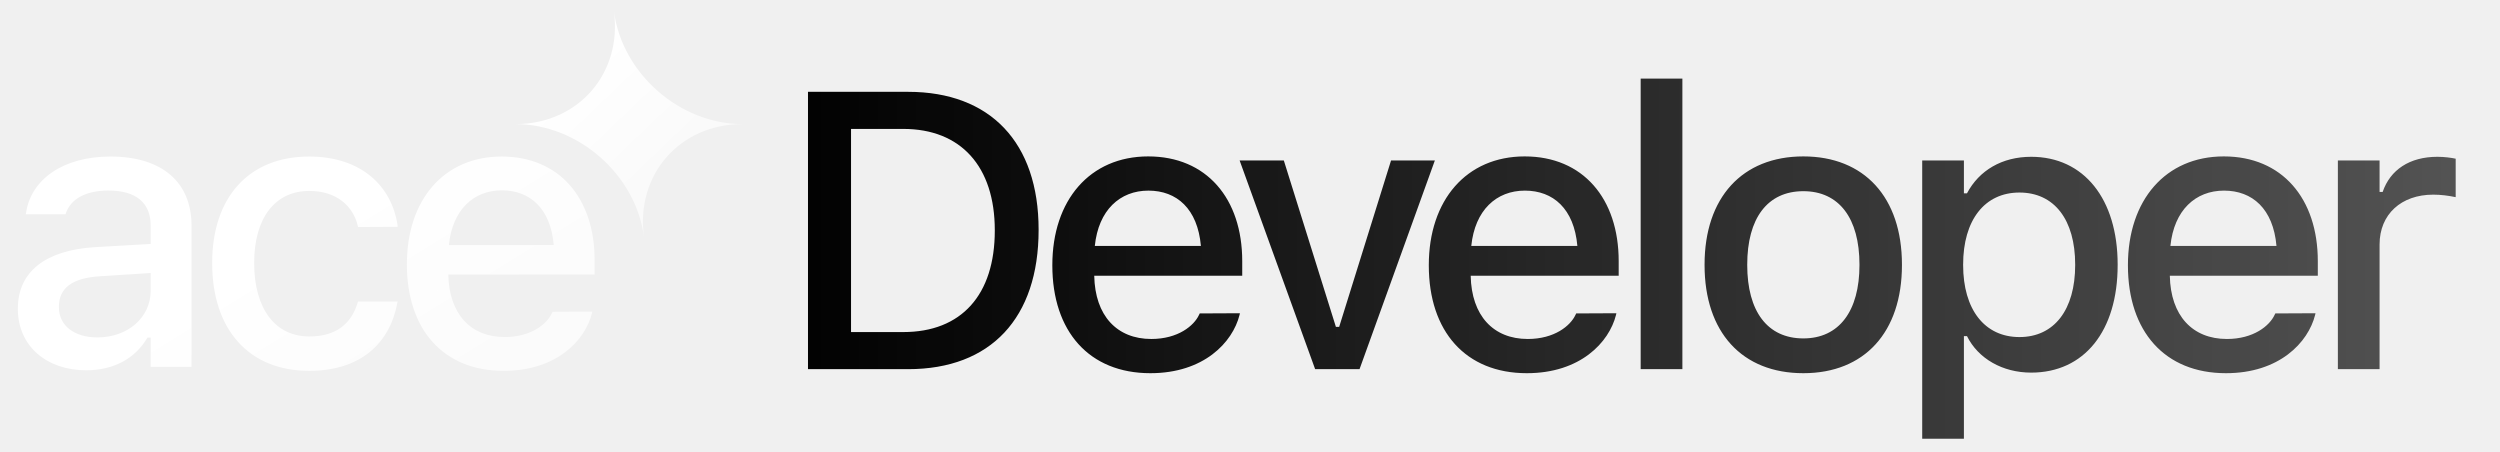
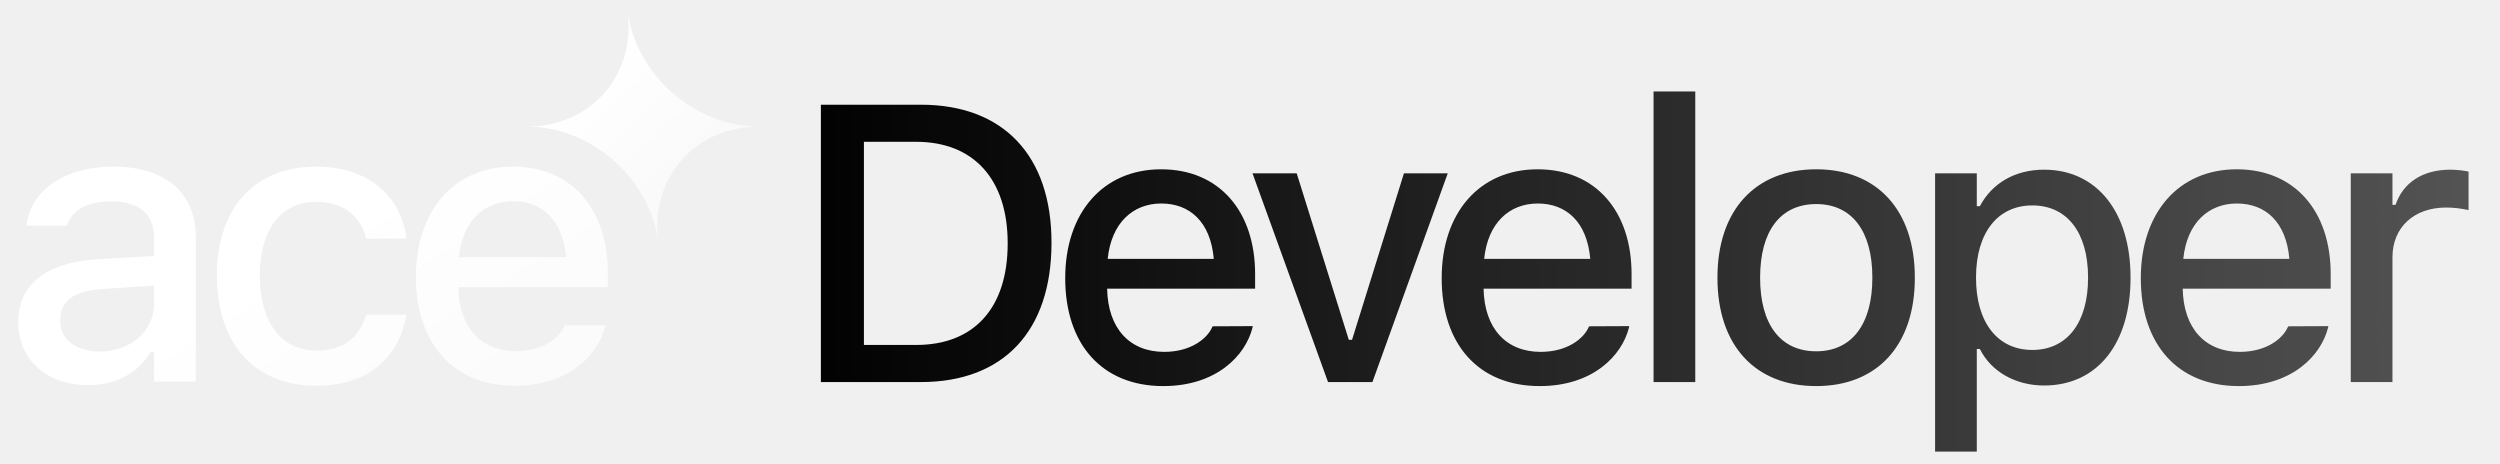
- <svg xmlns="http://www.w3.org/2000/svg" width="194" height="35" viewBox="0 0 194 35" fill="none">
+ <svg xmlns="http://www.w3.org/2000/svg" width="194" height="36" viewBox="0 0 194 36" fill="none">
  <g clip-path="url(#clip0_4082_869)">
-     <path d="M47.645 0.9C48.29 5.72 52.751 9.626 57.613 9.63C52.752 9.633 49.33 13.54 49.968 18.36C49.324 13.54 44.863 9.633 40 9.63C44.862 9.626 48.283 5.72 47.645 0.9Z" fill="url(#paint0_linear_4082_869)" />
-     <path d="M6.694 28.735C3.642 28.735 1.386 26.877 1.386 23.972V23.943C1.386 21.082 3.539 19.416 7.358 19.18L11.693 18.93V17.514C11.693 15.759 10.587 14.786 8.42 14.786C6.65 14.786 5.485 15.435 5.102 16.57L5.087 16.629H2.005L2.02 16.526C2.403 13.901 4.925 12.147 8.567 12.147C12.592 12.147 14.863 14.152 14.863 17.514V28.47H11.693V26.199H11.442C10.499 27.821 8.818 28.735 6.694 28.735ZM4.571 23.84C4.571 25.314 5.824 26.184 7.55 26.184C9.938 26.184 11.693 24.621 11.693 22.557V21.186L7.785 21.436C5.574 21.569 4.571 22.365 4.571 23.81V23.84ZM24 28.779C19.326 28.779 16.465 25.594 16.465 20.419V20.389C16.465 15.317 19.311 12.147 23.985 12.147C28.011 12.147 30.414 14.418 30.857 17.529V17.602L27.79 17.617L27.775 17.573C27.421 15.995 26.123 14.816 24 14.816C21.331 14.816 19.724 16.939 19.724 20.389V20.419C19.724 23.958 21.36 26.11 24 26.11C26.005 26.11 27.244 25.196 27.76 23.471L27.79 23.397H30.857L30.827 23.53C30.252 26.641 27.966 28.779 24 28.779ZM39.094 28.779C34.405 28.779 31.574 25.58 31.574 20.507V20.493C31.574 15.494 34.464 12.147 38.932 12.147C43.399 12.147 46.142 15.376 46.142 20.183V21.303H34.788C34.847 24.37 36.528 26.155 39.167 26.155C41.217 26.155 42.441 25.137 42.824 24.312L42.883 24.194L45.965 24.179L45.936 24.312C45.405 26.42 43.193 28.779 39.094 28.779ZM38.946 14.771C36.764 14.771 35.112 16.261 34.832 19.018H42.972C42.721 16.157 41.114 14.771 38.946 14.771Z" fill="url(#paint1_linear_4082_869)" />
+     <path d="M48.704 0.9C49.363 5.827 53.923 9.82 58.894 9.824C53.924 9.827 50.427 13.821 51.079 18.748C50.42 13.821 45.86 9.827 40.889 9.824C45.859 9.82 49.356 5.827 48.704 0.9Z" fill="url(#paint0_linear_4082_869)" />
+     <path d="M6.843 29.887C3.723 29.887 1.417 27.988 1.417 25.018V24.988C1.417 22.064 3.618 20.361 7.521 20.12L11.953 19.863V18.416C11.953 16.623 10.822 15.628 8.607 15.628C6.798 15.628 5.607 16.291 5.215 17.452L5.2 17.512H2.05L2.065 17.407C2.457 14.723 5.034 12.93 8.757 12.93C12.872 12.93 15.194 14.98 15.194 18.416V29.616H11.953V27.294H11.697C10.732 28.953 9.014 29.887 6.843 29.887ZM4.673 24.883C4.673 26.39 5.954 27.279 7.717 27.279C10.159 27.279 11.953 25.682 11.953 23.571V22.17L7.959 22.426C5.698 22.561 4.673 23.375 4.673 24.853V24.883ZM24.534 29.932C19.755 29.932 16.831 26.677 16.831 21.386V21.356C16.831 16.171 19.74 12.93 24.518 12.93C28.633 12.93 31.09 15.251 31.543 18.431V18.507L28.407 18.522L28.392 18.477C28.03 16.864 26.704 15.658 24.534 15.658C21.805 15.658 20.162 17.829 20.162 21.356V21.386C20.162 25.003 21.835 27.204 24.534 27.204C26.584 27.204 27.85 26.27 28.377 24.506L28.407 24.431H31.543L31.512 24.566C30.925 27.747 28.588 29.932 24.534 29.932ZM39.963 29.932C35.17 29.932 32.276 26.661 32.276 21.476V21.461C32.276 16.351 35.23 12.93 39.797 12.93C44.364 12.93 47.168 16.231 47.168 21.145V22.29H35.562C35.622 25.425 37.34 27.249 40.038 27.249C42.133 27.249 43.385 26.209 43.776 25.365L43.837 25.244L46.987 25.23L46.957 25.365C46.414 27.521 44.153 29.932 39.963 29.932ZM39.812 15.613C37.581 15.613 35.893 17.135 35.607 19.954H43.927C43.671 17.03 42.028 15.613 39.812 15.613Z" fill="url(#paint1_linear_4082_869)" />
  </g>
-   <path d="M62.7 28.647V7.126H70.47C76.853 7.126 80.596 11.063 80.596 17.819V17.849C80.596 24.68 76.883 28.647 70.47 28.647H62.7ZM66.04 25.768H70.097C74.601 25.768 77.196 22.89 77.196 17.894V17.864C77.196 12.912 74.556 10.004 70.097 10.004H66.04V25.768ZM89.267 28.96C84.525 28.96 81.661 25.724 81.661 20.593V20.578C81.661 15.523 84.585 12.137 89.103 12.137C93.623 12.137 96.397 15.403 96.397 20.265V21.399H84.913C84.972 24.501 86.672 26.305 89.342 26.305C91.415 26.305 92.653 25.276 93.041 24.441L93.1 24.322L96.218 24.307L96.188 24.441C95.651 26.574 93.414 28.96 89.267 28.96ZM89.118 14.792C86.911 14.792 85.241 16.298 84.957 19.087H93.19C92.936 16.194 91.311 14.792 89.118 14.792ZM102.055 28.647L96.194 12.45H99.624L103.666 25.366H103.919L107.946 12.45H111.346L105.5 28.647H102.055ZM118.481 28.96C113.739 28.96 110.875 25.724 110.875 20.593V20.578C110.875 15.523 113.798 12.137 118.317 12.137C122.836 12.137 125.61 15.403 125.61 20.265V21.399H114.126C114.186 24.501 115.886 26.305 118.556 26.305C120.629 26.305 121.867 25.276 122.255 24.441L122.314 24.322L125.431 24.307L125.402 24.441C124.865 26.574 122.627 28.96 118.481 28.96ZM118.332 14.792C116.125 14.792 114.455 16.298 114.171 19.087H122.404C122.15 16.194 120.525 14.792 118.332 14.792ZM127.316 28.647V6.097H130.553V28.647H127.316ZM139.94 28.96C135.182 28.96 132.274 25.784 132.274 20.564V20.534C132.274 15.329 135.197 12.137 139.94 12.137C144.668 12.137 147.591 15.314 147.591 20.534V20.564C147.591 25.784 144.683 28.96 139.94 28.96ZM139.94 26.261C142.714 26.261 144.295 24.143 144.295 20.564V20.534C144.295 16.939 142.714 14.836 139.94 14.836C137.151 14.836 135.585 16.939 135.585 20.534V20.564C135.585 24.158 137.151 26.261 139.94 26.261ZM149.163 34.046V12.45H152.399V15.001H152.638C153.577 13.226 155.352 12.167 157.619 12.167C161.706 12.167 164.33 15.433 164.33 20.534V20.564C164.33 25.694 161.735 28.915 157.619 28.915C155.397 28.915 153.503 27.827 152.638 26.082H152.399V34.046H149.163ZM156.709 26.156C159.409 26.156 161.034 24.038 161.034 20.564V20.534C161.034 17.044 159.409 14.941 156.709 14.941C154.01 14.941 152.339 17.074 152.339 20.534V20.564C152.339 24.024 154.01 26.156 156.709 26.156ZM172.733 28.96C167.99 28.96 165.127 25.724 165.127 20.593V20.578C165.127 15.523 168.05 12.137 172.569 12.137C177.088 12.137 179.862 15.403 179.862 20.265V21.399H168.378C168.438 24.501 170.138 26.305 172.808 26.305C174.881 26.305 176.119 25.276 176.506 24.441L176.566 24.322L179.683 24.307L179.653 24.441C179.116 26.574 176.879 28.96 172.733 28.96ZM172.584 14.792C170.377 14.792 168.706 16.298 168.423 19.087H176.655C176.402 16.194 174.776 14.792 172.584 14.792ZM181.419 28.647V12.45H184.655V14.896H184.894C185.476 13.181 186.982 12.167 189.145 12.167C189.667 12.167 190.233 12.241 190.561 12.316V15.299C189.98 15.18 189.428 15.105 188.816 15.105C186.341 15.105 184.655 16.626 184.655 18.968V28.647H181.419Z" fill="url(#paint2_linear_4082_869)" />
+   <path d="M63.7 29.647V8.126H71.47C77.853 8.126 81.596 12.063 81.596 18.819V18.849C81.596 25.68 77.883 29.647 71.47 29.647H63.7ZM67.04 26.768H71.097C75.601 26.768 78.196 23.89 78.196 18.894V18.864C78.196 13.912 75.556 11.004 71.097 11.004H67.04V26.768ZM90.267 29.96C85.525 29.96 82.661 26.724 82.661 21.593V21.578C82.661 16.523 85.585 13.137 90.103 13.137C94.623 13.137 97.397 16.403 97.397 21.265V22.399H85.913C85.972 25.501 87.672 27.305 90.342 27.305C92.415 27.305 93.653 26.276 94.041 25.441L94.1 25.322L97.218 25.307L97.188 25.441C96.651 27.574 94.414 29.96 90.267 29.96ZM90.118 15.792C87.911 15.792 86.241 17.298 85.957 20.087H94.19C93.936 17.194 92.311 15.792 90.118 15.792ZM103.055 29.647L97.194 13.45H100.624L104.666 26.366H104.919L108.946 13.45H112.346L106.5 29.647H103.055ZM119.481 29.96C114.739 29.96 111.875 26.724 111.875 21.593V21.578C111.875 16.523 114.798 13.137 119.317 13.137C123.836 13.137 126.61 16.403 126.61 21.265V22.399H115.126C115.186 25.501 116.886 27.305 119.556 27.305C121.629 27.305 122.867 26.276 123.255 25.441L123.314 25.322L126.431 25.307L126.402 25.441C125.865 27.574 123.627 29.96 119.481 29.96ZM119.332 15.792C117.125 15.792 115.455 17.298 115.171 20.087H123.404C123.15 17.194 121.525 15.792 119.332 15.792ZM128.316 29.647V7.097H131.553V29.647H128.316ZM140.94 29.96C136.182 29.96 133.274 26.784 133.274 21.564V21.534C133.274 16.329 136.197 13.137 140.94 13.137C145.668 13.137 148.591 16.314 148.591 21.534V21.564C148.591 26.784 145.683 29.96 140.94 29.96ZM140.94 27.261C143.714 27.261 145.295 25.143 145.295 21.564V21.534C145.295 17.939 143.714 15.836 140.94 15.836C138.151 15.836 136.585 17.939 136.585 21.534V21.564C136.585 25.158 138.151 27.261 140.94 27.261ZM150.163 35.046V13.45H153.399V16H153.638C154.577 14.226 156.352 13.167 158.619 13.167C162.706 13.167 165.33 16.433 165.33 21.534V21.564C165.33 26.694 162.735 29.915 158.619 29.915C156.397 29.915 154.503 28.827 153.638 27.082H153.399V35.046H150.163ZM157.709 27.156C160.409 27.156 162.034 25.038 162.034 21.564V21.534C162.034 18.044 160.409 15.941 157.709 15.941C155.01 15.941 153.339 18.074 153.339 21.534V21.564C153.339 25.024 155.01 27.156 157.709 27.156ZM173.733 29.96C168.99 29.96 166.127 26.724 166.127 21.593V21.578C166.127 16.523 169.05 13.137 173.569 13.137C178.088 13.137 180.862 16.403 180.862 21.265V22.399H169.378C169.438 25.501 171.138 27.305 173.808 27.305C175.881 27.305 177.119 26.276 177.506 25.441L177.566 25.322L180.683 25.307L180.653 25.441C180.116 27.574 177.879 29.96 173.733 29.96ZM173.584 15.792C171.377 15.792 169.706 17.298 169.423 20.087H177.655C177.402 17.194 175.776 15.792 173.584 15.792ZM182.419 29.647V13.45H185.655V15.896H185.894C186.476 14.181 187.982 13.167 190.145 13.167C190.667 13.167 191.233 13.241 191.561 13.316V16.299C190.98 16.18 190.428 16.105 189.816 16.105C187.341 16.105 185.655 17.626 185.655 19.968V29.647H182.419Z" fill="url(#paint2_linear_4082_869)" />
  <defs>
-     <linearGradient id="paint0_linear_4082_869" x1="41.604" y1="8.803" x2="54.615" y2="22.39" gradientUnits="userSpaceOnUse">
+     <linearGradient id="paint0_linear_4082_869" x1="42.529" y1="8.979" x2="55.829" y2="22.868" gradientUnits="userSpaceOnUse">
      <stop stop-color="white" />
      <stop offset="0.537" stop-color="white" stop-opacity="0.65" />
    </linearGradient>
-     <linearGradient id="paint1_linear_4082_869" x1="15.368" y1="-7.959" x2="47.135" y2="43.514" gradientUnits="userSpaceOnUse">
+     <linearGradient id="paint1_linear_4082_869" x1="15.689" y1="-8.548" x2="49.347" y2="44.597" gradientUnits="userSpaceOnUse">
      <stop offset="0.43" stop-color="white" />
      <stop offset="0.802" stop-color="white" stop-opacity="0.65" />
    </linearGradient>
-     <linearGradient id="paint2_linear_4082_869" x1="60" y1="17.647" x2="192" y2="17.647" gradientUnits="userSpaceOnUse">
+     <linearGradient id="paint2_linear_4082_869" x1="61" y1="18.647" x2="193" y2="18.647" gradientUnits="userSpaceOnUse">
      <stop />
      <stop offset="1" stop-opacity="0.65" />
    </linearGradient>
    <clipPath id="clip0_4082_869">
-       <rect width="60" height="28.467" fill="white" transform="translate(0 0.899902)" />
+       <rect width="61.334" height="29.1" fill="white" transform="translate(0 0.899902)" />
    </clipPath>
  </defs>
</svg>
